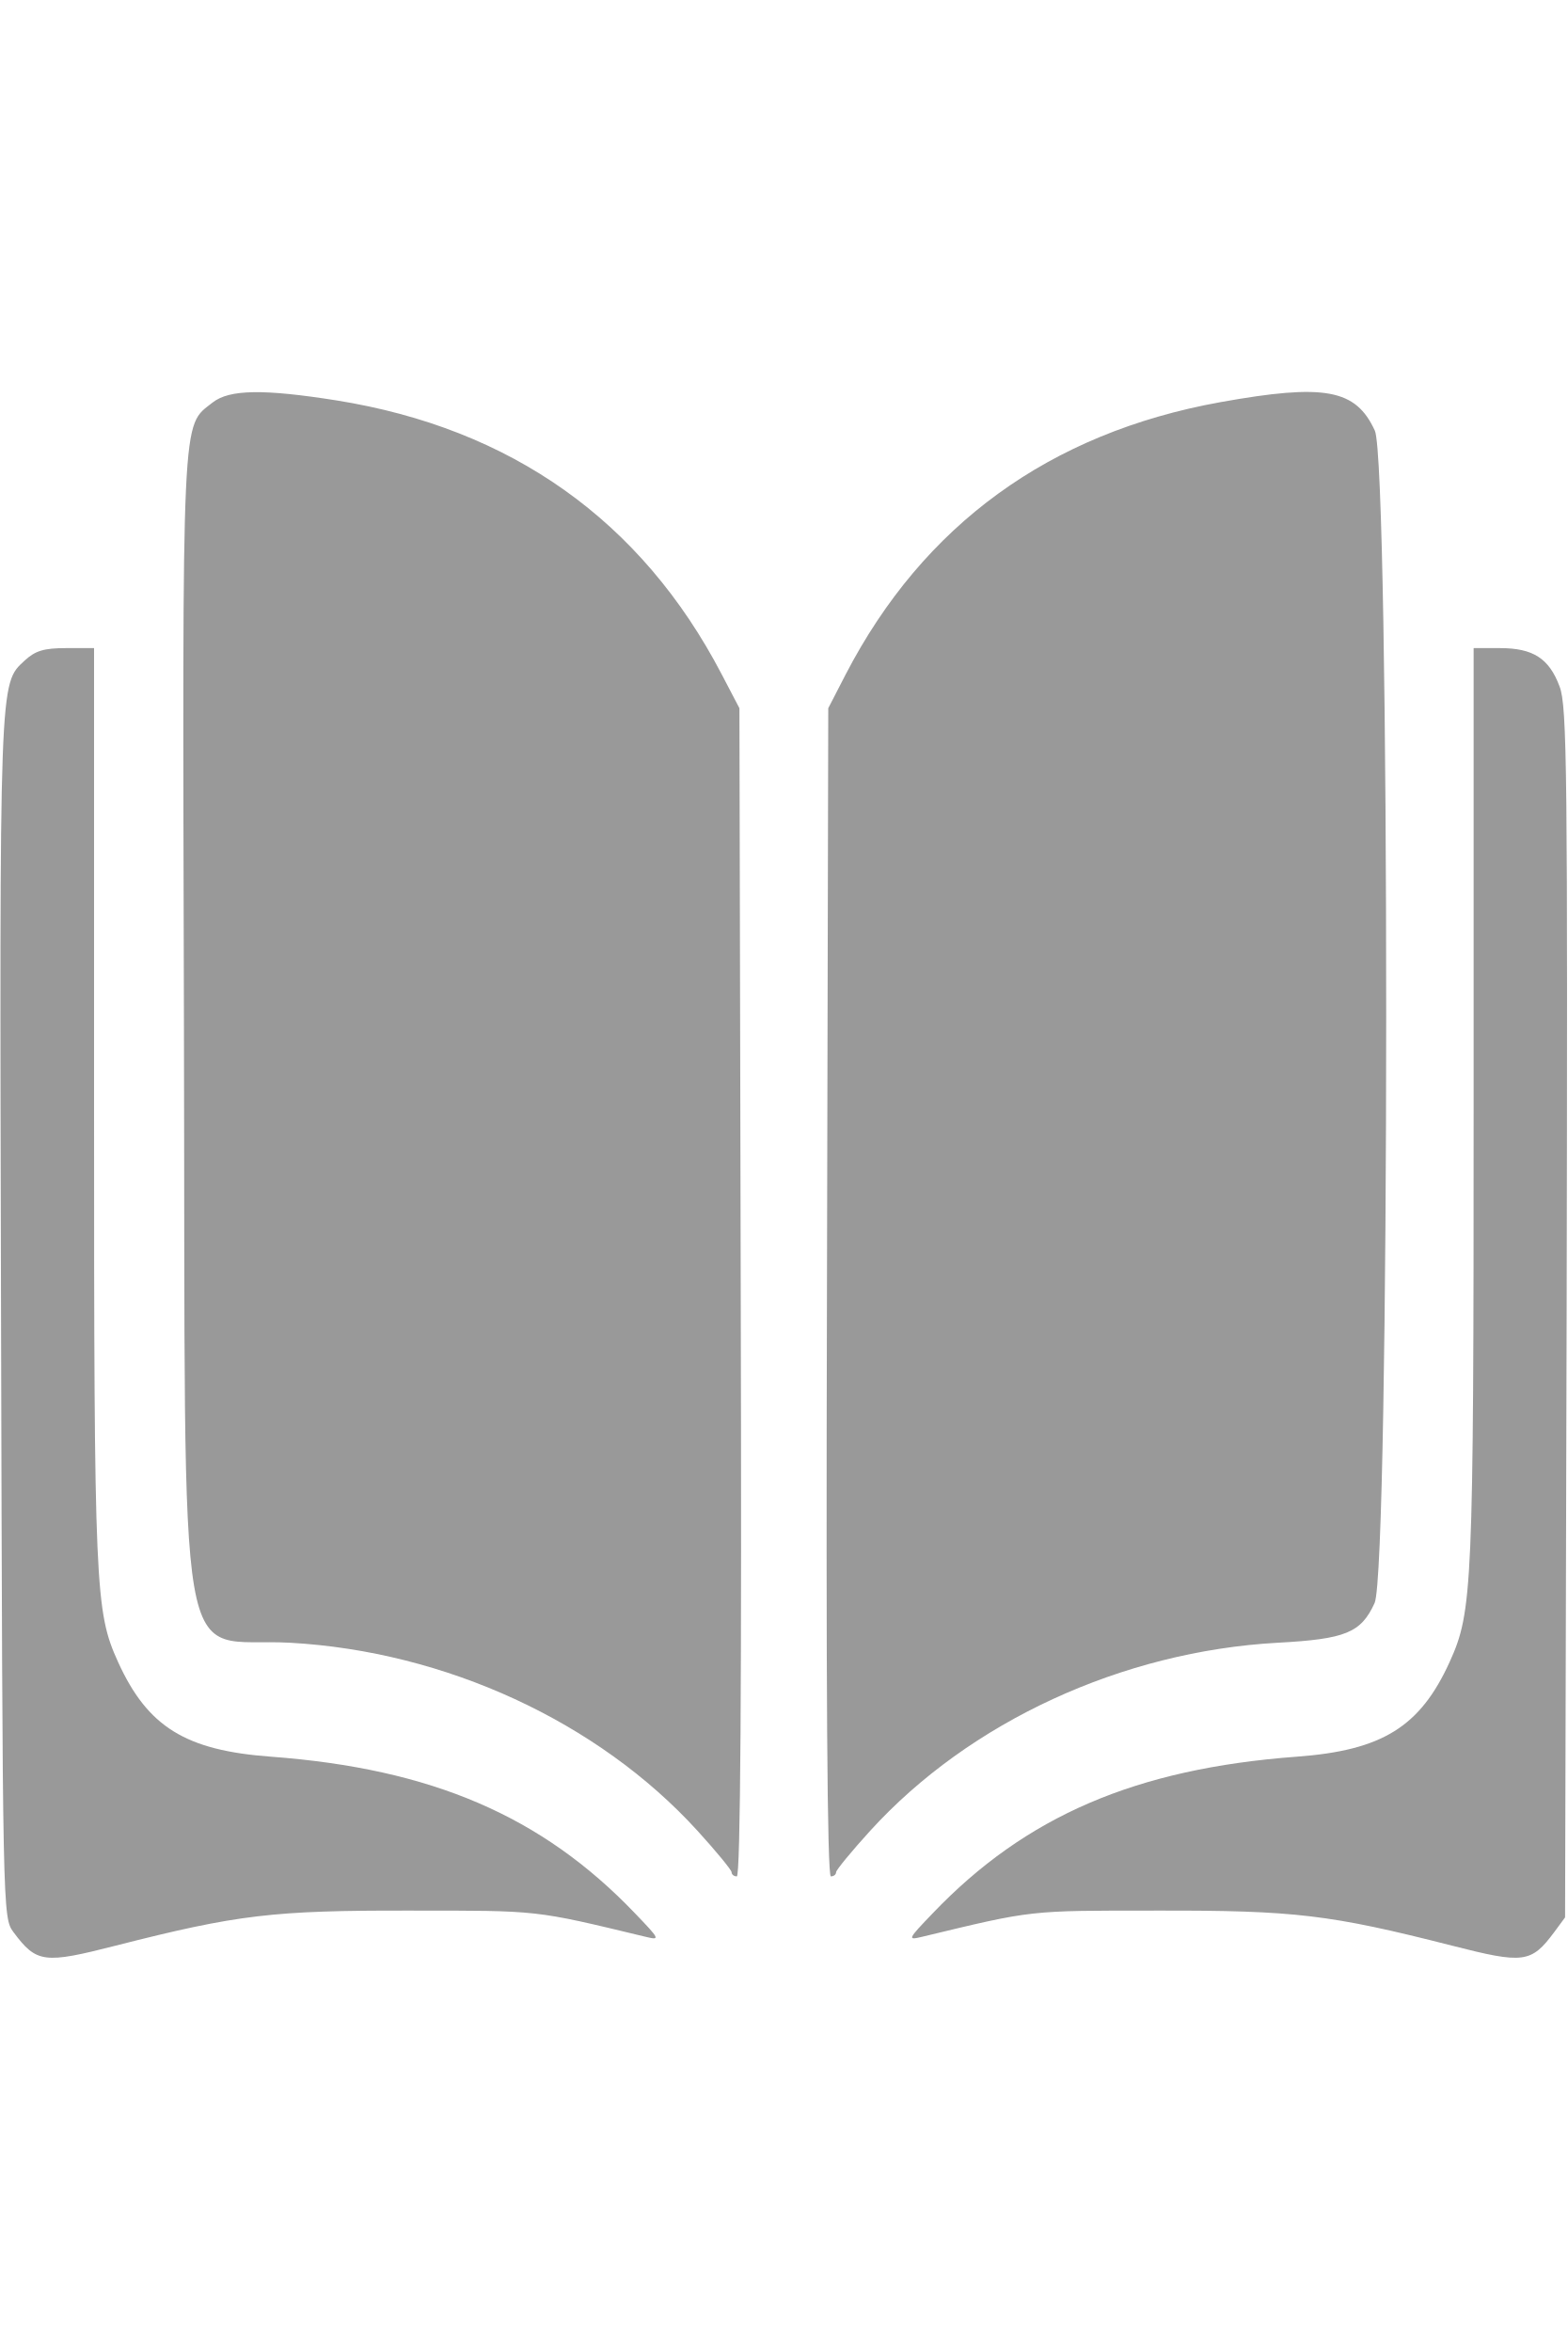
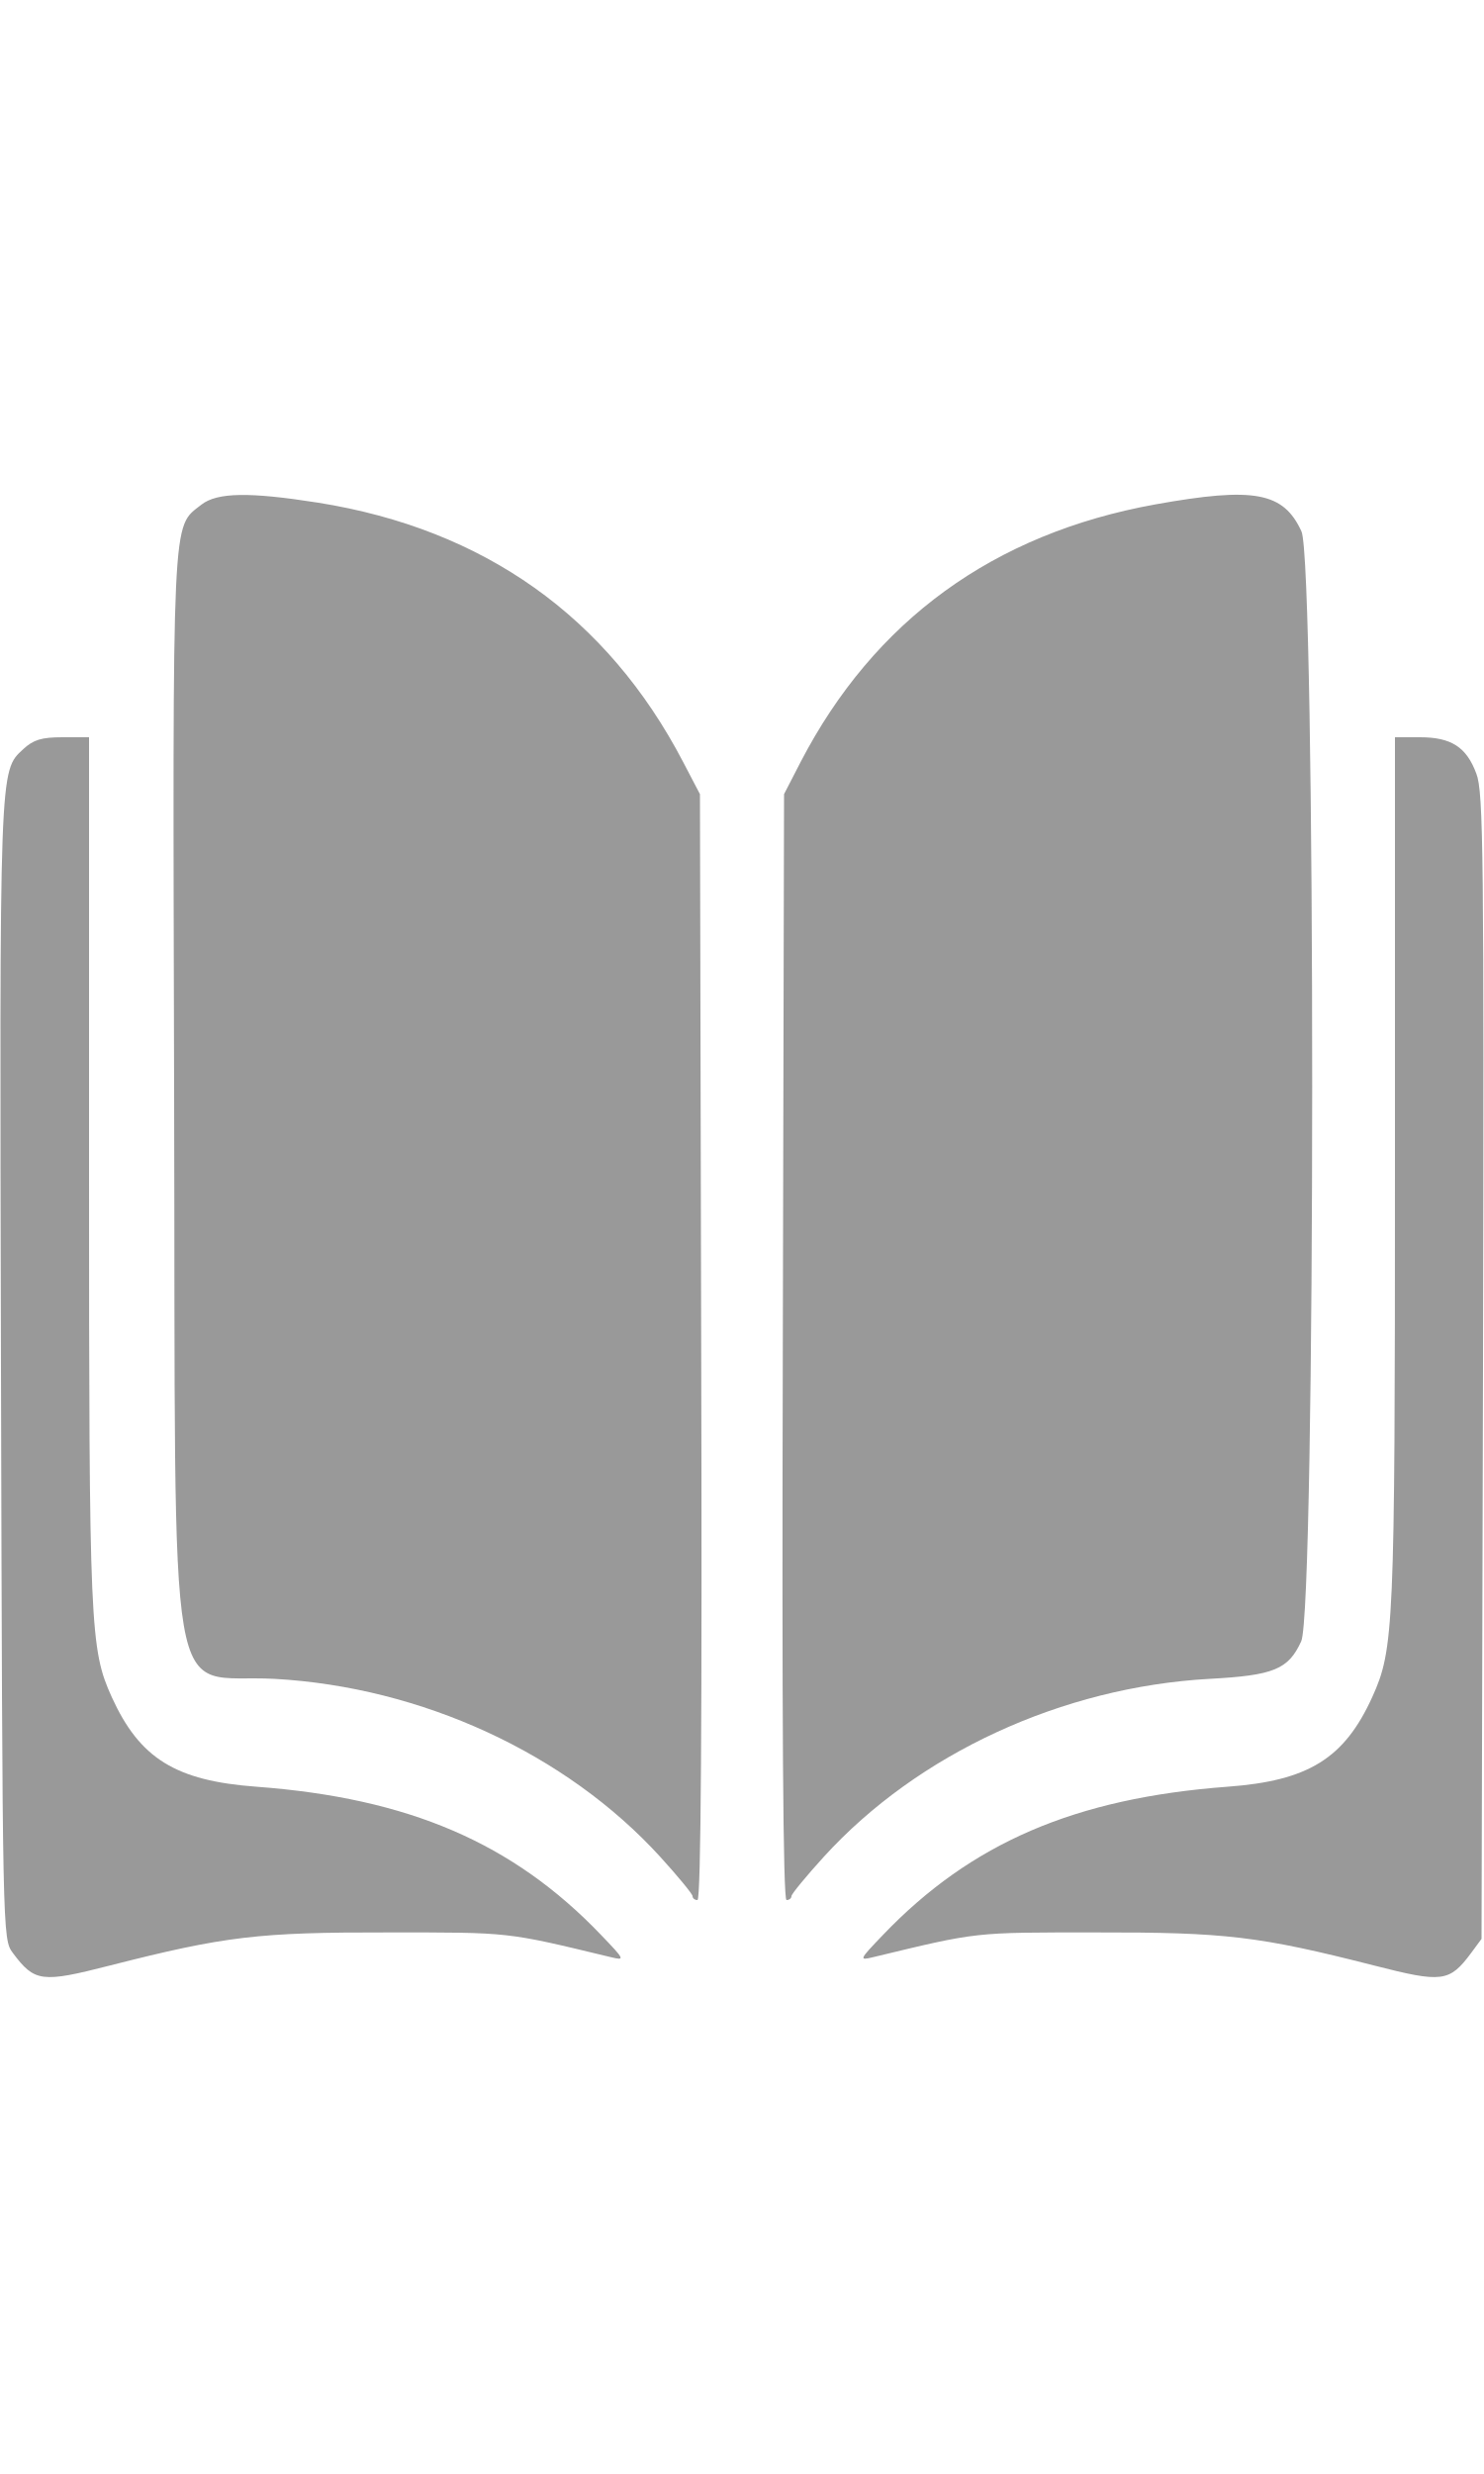
- <svg xmlns="http://www.w3.org/2000/svg" version="1" width="200" height="300" viewBox="0 0 300 300">
+ <svg xmlns="http://www.w3.org/2000/svg" version="1" width="180" height="300" viewBox="0 0 300 300">
  <g transform="translate(0,300) scale(0.05,-0.05)" fill="#999999" stroke="none">
    <path d="M814 5960c-120-95-116-2-110-2380 7-2603-38-2342 406-2366 595-33 1179-302 1559-719 72-79 131-151 131-159 0-9 9-16 20-16 14 0 19 724 15 2235l-5 2235-68 130c-307 588-805 941-1475 1048-279 44-409 42-473-8zM4670 5961c-653-118-1136-469-1433-1041l-67-130-5-2235c-4-1511 1-2235 15-2235 11 0 20 7 20 16 0 8 59 80 131 159 380 417 964 686 1559 719 260 14 319 38 371 152 59 130 59 4357 1 4486-73 159-191 181-592 109zM94 4972c-97-90-96-57-90-2506 6-2303 6-2303 48-2360 88-118 117-121 391-51 467 119 602 135 1127 134 497 0 472 3 900-100 58-14 57-11-40 90-356 372-777 553-1393 599-327 24-472 114-585 362-88 194-92 277-92 2125l0 1755-107 0c-85 0-118-10-159-48zM5640 3265c0-1848-4-1931-92-2125-113-248-258-338-585-362-616-46-1037-227-1393-599-97-101-98-104-40-90 428 103 403 100 900 100 525 1 660-15 1127-134 274-70 303-67 391 51l42 57 6 2313c4 2067 2 2323-27 2397-40 108-102 147-228 147l-101 0 0-1755z" />
  </g>
</svg>
